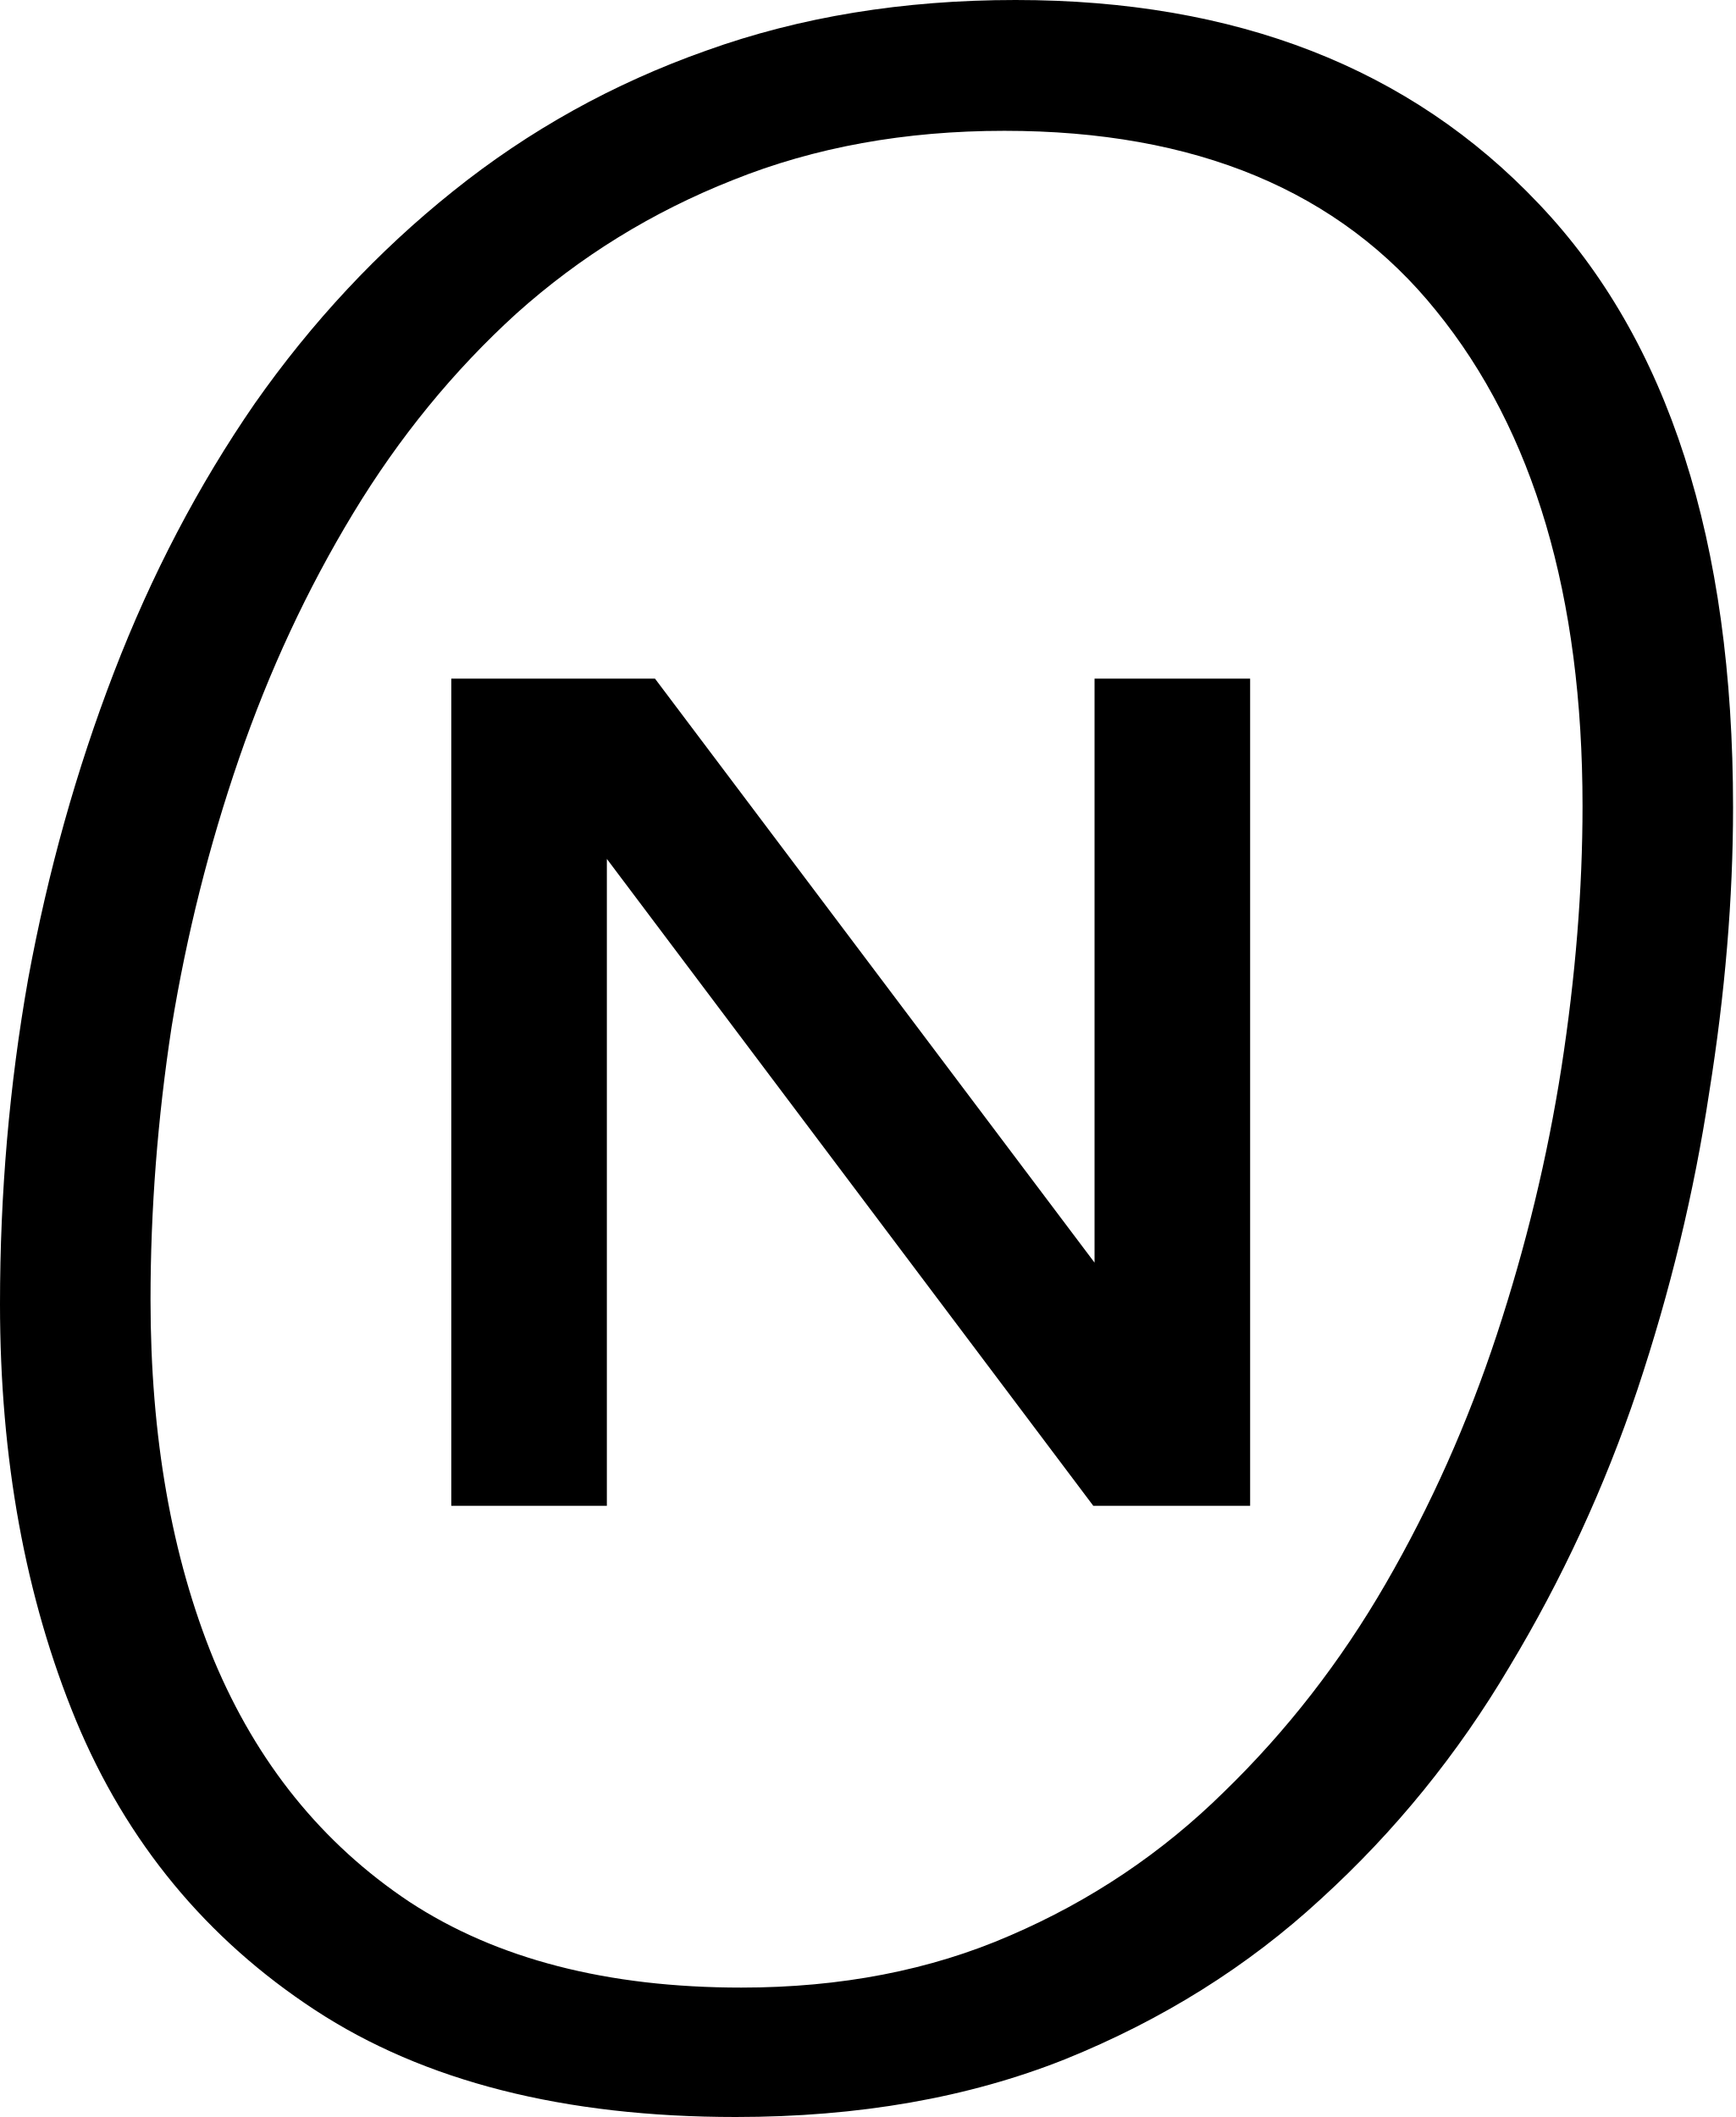
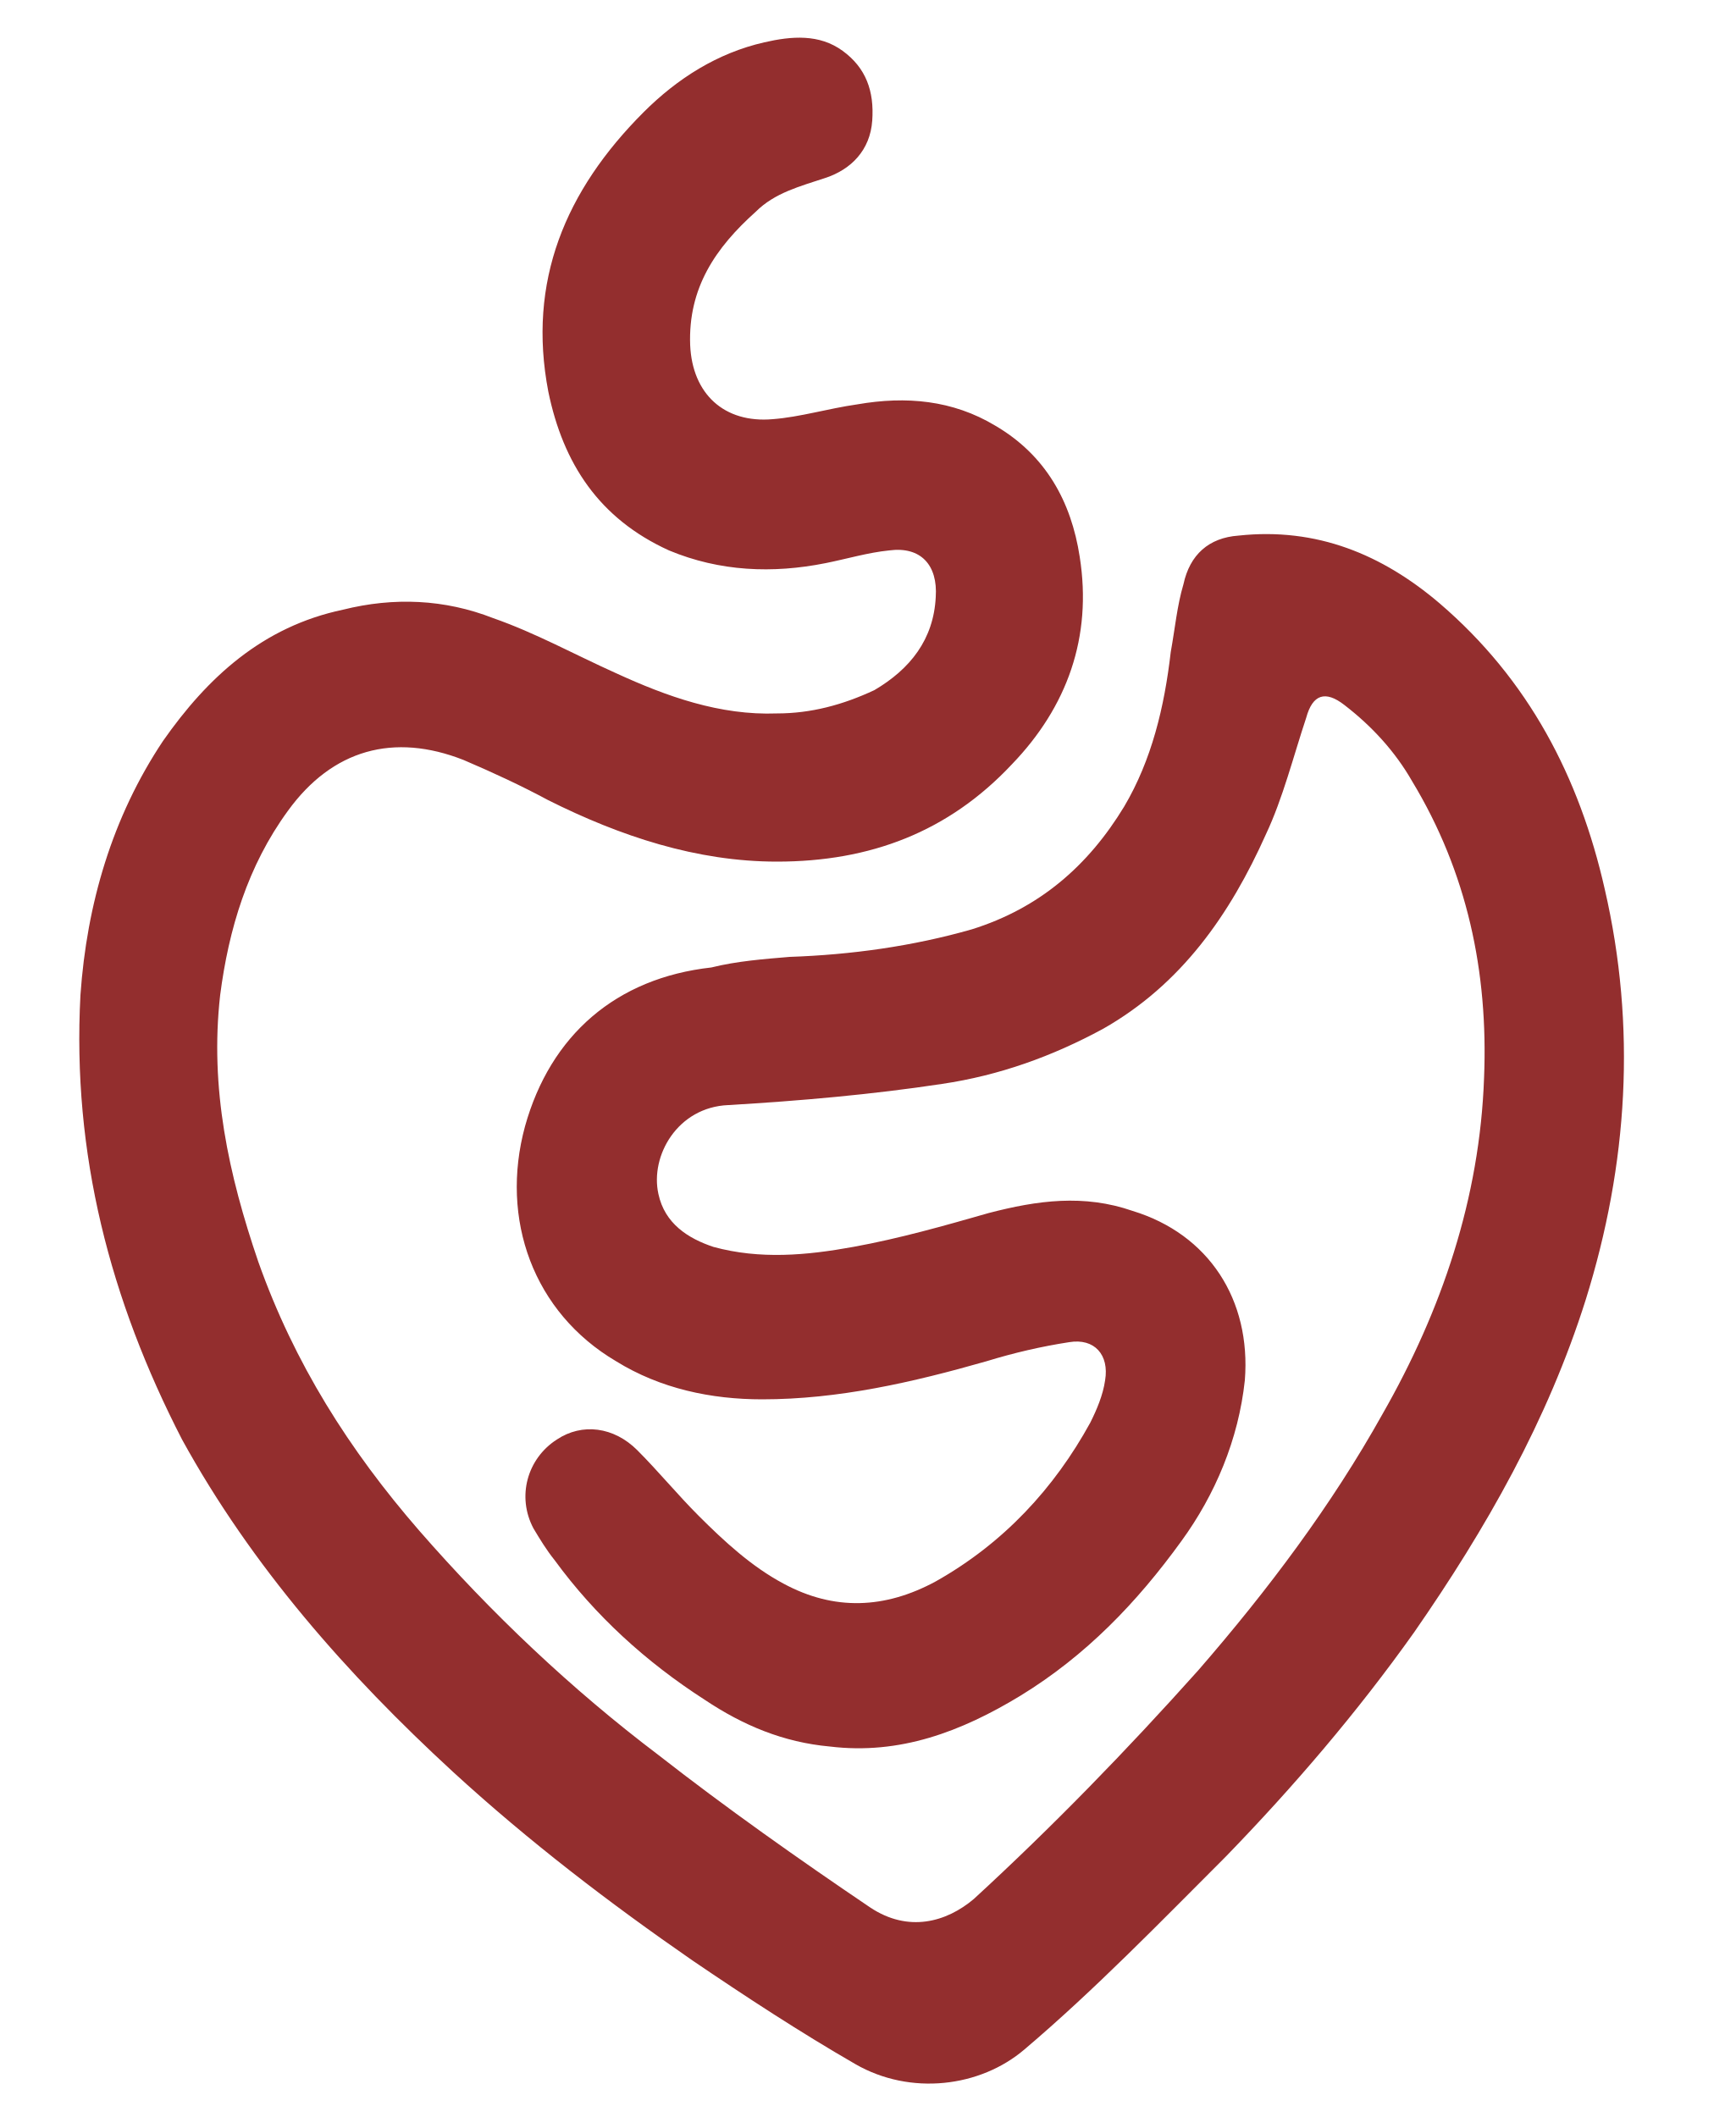
- <svg xmlns="http://www.w3.org/2000/svg" width="82" height="100" viewBox="0 0 82 100" fill="none">
-   <path d="M34.751 100C26.645 100 20.022 98.317 14.884 94.95C9.745 91.584 5.98 87.021 3.588 81.263C1.196 75.46 0 68.904 0 61.595C0 56.368 0.443 51.251 1.329 46.246C2.259 41.196 3.61 36.368 5.382 31.761C7.154 27.154 9.369 22.924 12.027 19.07C14.729 15.216 17.852 11.871 21.395 9.037C24.983 6.157 28.97 3.942 33.355 2.392C37.785 0.797 42.658 0 47.973 0C58.383 0 66.622 3.212 72.691 9.635C78.804 16.058 81.861 25.559 81.861 38.139C81.861 42.436 81.484 46.932 80.731 51.628C80.022 56.323 78.893 60.997 77.342 65.648C75.792 70.255 73.776 74.618 71.296 78.737C68.859 82.857 65.891 86.512 62.392 89.701C58.937 92.89 54.906 95.415 50.299 97.276C45.736 99.092 40.554 100 34.751 100ZM35.017 93.887C39.712 93.887 43.942 93.068 47.708 91.429C51.517 89.79 54.884 87.53 57.807 84.651C60.775 81.772 63.322 78.494 65.448 74.817C67.575 71.141 69.325 67.22 70.698 63.056C72.071 58.893 73.09 54.684 73.754 50.432C74.419 46.135 74.751 42.016 74.751 38.073C74.751 28.151 72.447 20.354 67.841 14.684C63.278 9.014 56.478 6.179 47.442 6.179C42.746 6.179 38.472 6.955 34.618 8.505C30.808 10.011 27.398 12.115 24.385 14.817C21.418 17.519 18.848 20.665 16.678 24.253C14.507 27.84 12.713 31.694 11.296 35.814C9.878 39.934 8.815 44.164 8.106 48.505C7.442 52.846 7.11 57.143 7.11 61.395C7.11 67.863 8.106 73.533 10.1 78.405C12.137 83.278 15.216 87.088 19.335 89.834C23.455 92.536 28.682 93.887 35.017 93.887Z" fill="black" />
-   <path d="M21.317 71.131V32.057H30.939L51.701 59.642V32.057H59.05V71.131H51.643L28.665 40.572V71.131H21.317Z" fill="black" />
+ <svg xmlns="http://www.w3.org/2000/svg" version="1.1" id="Layer_1" x="0px" y="0px" viewBox="0 0 82 100" style="enable-background:new 0 0 82 100;" xml:space="preserve">
+   <style type="text/css">
+ 	.st0{fill:#932E2E;}
+ </style>
+   <path class="st0" d="M37.3,45.2c2.9-0.1,5.8-0.5,8.6-1.3c3.2-1,5.5-3,7.2-5.8c1.3-2.2,1.9-4.7,2.2-7.3c0.2-1.1,0.3-2.2,0.6-3.2  c0.3-1.4,1.2-2.2,2.6-2.3c3.7-0.4,6.8,0.9,9.5,3.2c4.2,3.6,6.6,8.2,7.8,13.5c1.5,6.5,1.1,13-0.9,19.4c-1.8,5.7-4.7,10.8-8.1,15.7  c-2.7,3.8-5.7,7.3-8.9,10.6c-3.1,3.1-6.2,6.3-9.5,9.1c-2.1,1.8-5.4,2.2-8,0.7c-2.6-1.5-5.2-3.2-7.7-4.9c-3.9-2.7-7.7-5.6-11.3-8.9  c-5-4.6-9.5-9.7-12.8-15.7C5.2,61.4,3.4,54.5,3.8,47c0.3-4.3,1.5-8.4,3.9-12c2.1-3,4.7-5.4,8.5-6.2c2.4-0.6,4.8-0.5,7.1,0.4  c2,0.7,3.8,1.7,5.8,2.6c2.4,1.1,4.9,2,7.6,1.9c1.6,0,3.1-0.4,4.6-1.1c1.7-1,2.8-2.4,2.9-4.4c0.1-1.5-0.7-2.4-2.2-2.2  c-1,0.1-2,0.4-3,0.6c-2.5,0.5-5,0.4-7.4-0.6c-3.3-1.5-5-4.1-5.7-7.5c-1-5.2,0.8-9.5,4.5-13.2c1.6-1.6,3.5-2.8,5.7-3.3  c1.3-0.3,2.6-0.4,3.7,0.4c1.1,0.8,1.5,1.9,1.4,3.3c-0.1,1.4-1,2.3-2.2,2.7c-1.2,0.4-2.4,0.7-3.3,1.6c-1.9,1.7-3.2,3.6-3.1,6.3  c0.1,2.3,1.6,3.7,3.9,3.5c1.3-0.1,2.6-0.5,4-0.7c2.3-0.4,4.5-0.2,6.5,1c2.4,1.4,3.6,3.6,4,6.2c0.6,3.8-0.6,7.1-3.2,9.8  c-3,3.2-6.7,4.6-11.1,4.6c-3.8,0-7.4-1.2-10.8-2.9c-1.3-0.7-2.6-1.3-4-1.9c-3.3-1.3-6.2-0.5-8.3,2.4c-1.9,2.6-2.8,5.6-3.2,8.7  c-0.5,4.4,0.4,8.5,1.8,12.6c1.7,4.8,4.3,8.9,7.6,12.7c3.4,3.9,7.2,7.5,11.3,10.6c3.2,2.5,6.6,4.9,10,7.2c1.8,1.2,3.6,0.7,4.9-0.4  c3.7-3.4,7.2-7,10.6-10.8c3.3-3.8,6.3-7.8,8.7-12.1c2.8-4.9,4.6-10.2,4.8-15.9c0.2-5-0.8-9.7-3.4-14c-0.8-1.4-1.9-2.6-3.2-3.6  c-0.9-0.7-1.5-0.5-1.8,0.6c-0.6,1.8-1.1,3.8-1.9,5.5c-1.7,3.8-4,7.1-7.7,9.2c-2.4,1.3-4.9,2.2-7.6,2.6c-3.3,0.5-6.7,0.8-10.1,1  c-2.4,0.1-3.7,2.4-3.3,4.2c0.3,1.4,1.4,2.1,2.6,2.5c2.2,0.6,4.4,0.4,6.6,0c2.2-0.4,4.3-1,6.4-1.6c2.3-0.6,4.5-0.9,6.8-0.1  c3.6,1.1,5.6,4.2,5.3,8c-0.3,2.8-1.4,5.4-3,7.6c-2.1,2.9-4.5,5.4-7.6,7.3c-2.8,1.7-5.7,2.8-9,2.4c-2.2-0.2-4.1-1-5.9-2.2  c-2.8-1.8-5.2-4-7.1-6.6c-0.4-0.5-0.7-1-1-1.5c-0.8-1.5-0.3-3.3,1.1-4.2c1.2-0.8,2.7-0.6,3.8,0.5c1,1,1.9,2.1,2.9,3.1  c1.2,1.2,2.5,2.4,4,3.2c2.4,1.3,4.8,1.2,7.2-0.1c3.2-1.8,5.6-4.4,7.3-7.5c0.3-0.6,0.6-1.3,0.7-2c0.2-1.2-0.5-2-1.7-1.8  c-1.3,0.2-2.6,0.5-3.9,0.9c-3.5,1-7,1.8-10.6,1.8c-2.4,0-4.8-0.5-6.9-1.8c-3.9-2.3-5.5-6.7-4.3-11.1c1.2-4.3,4.3-7,8.8-7.5  C34.8,45.4,36.1,45.3,37.3,45.2z" />
</svg>
